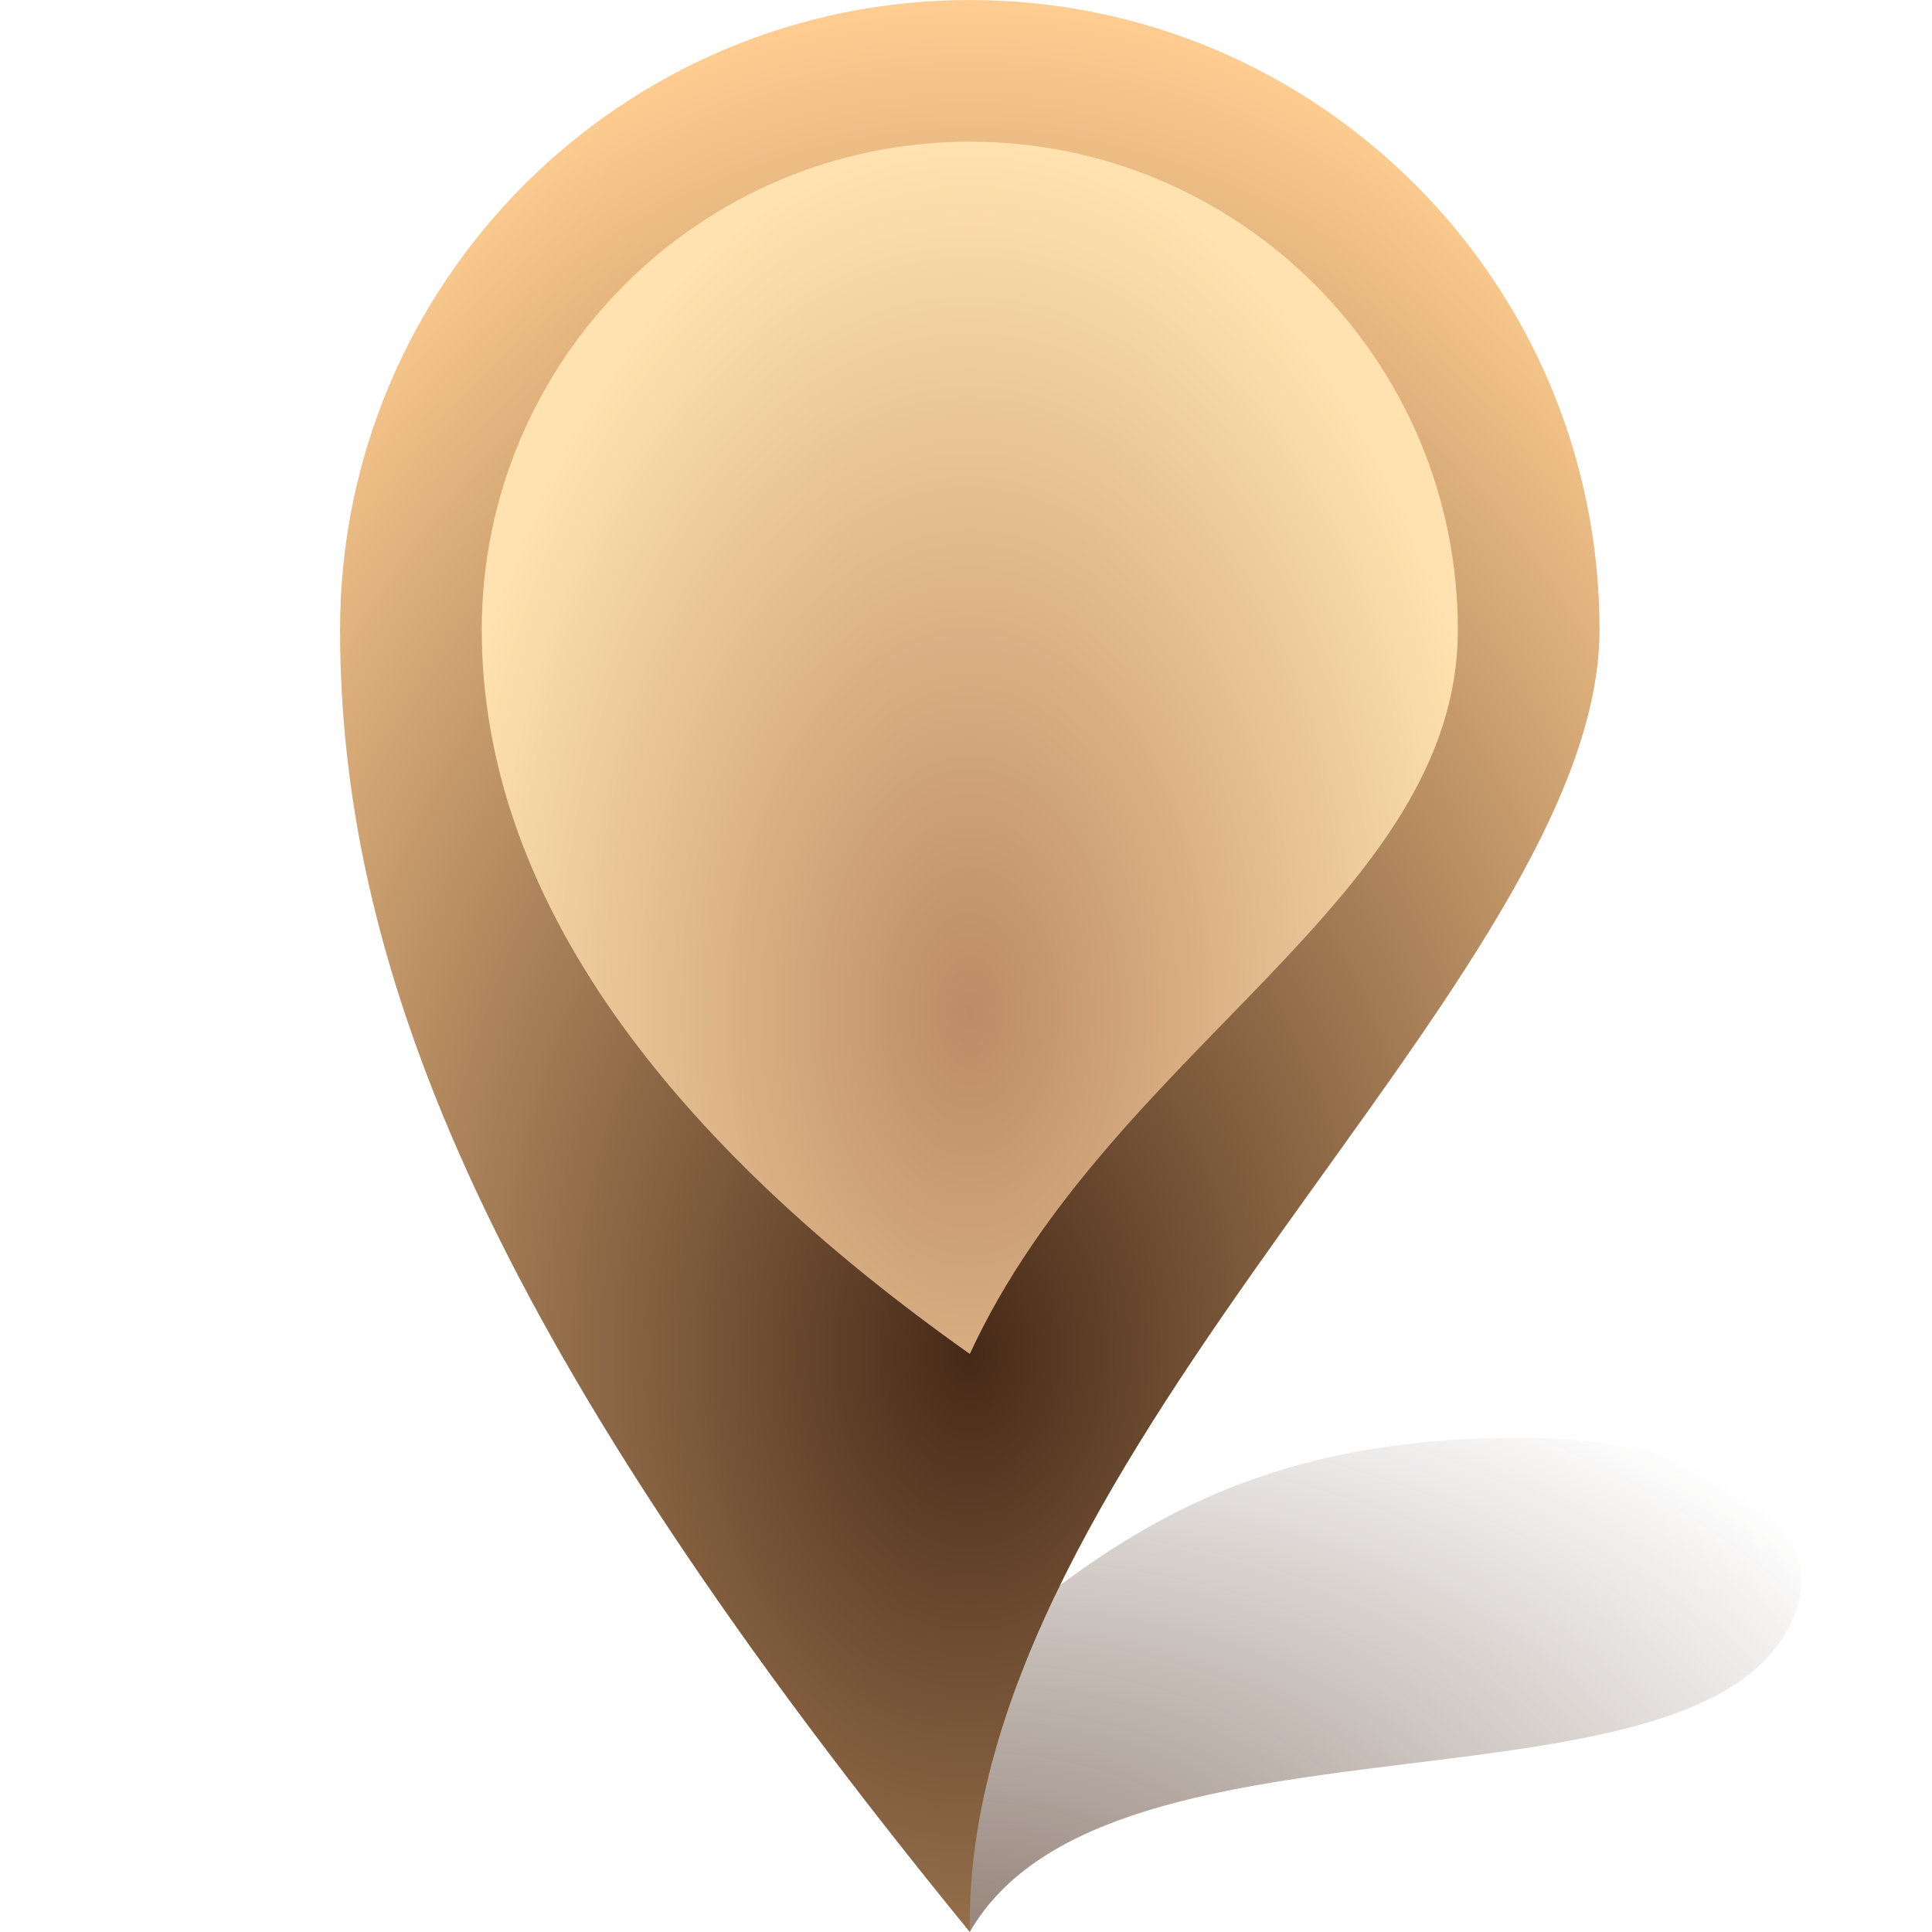
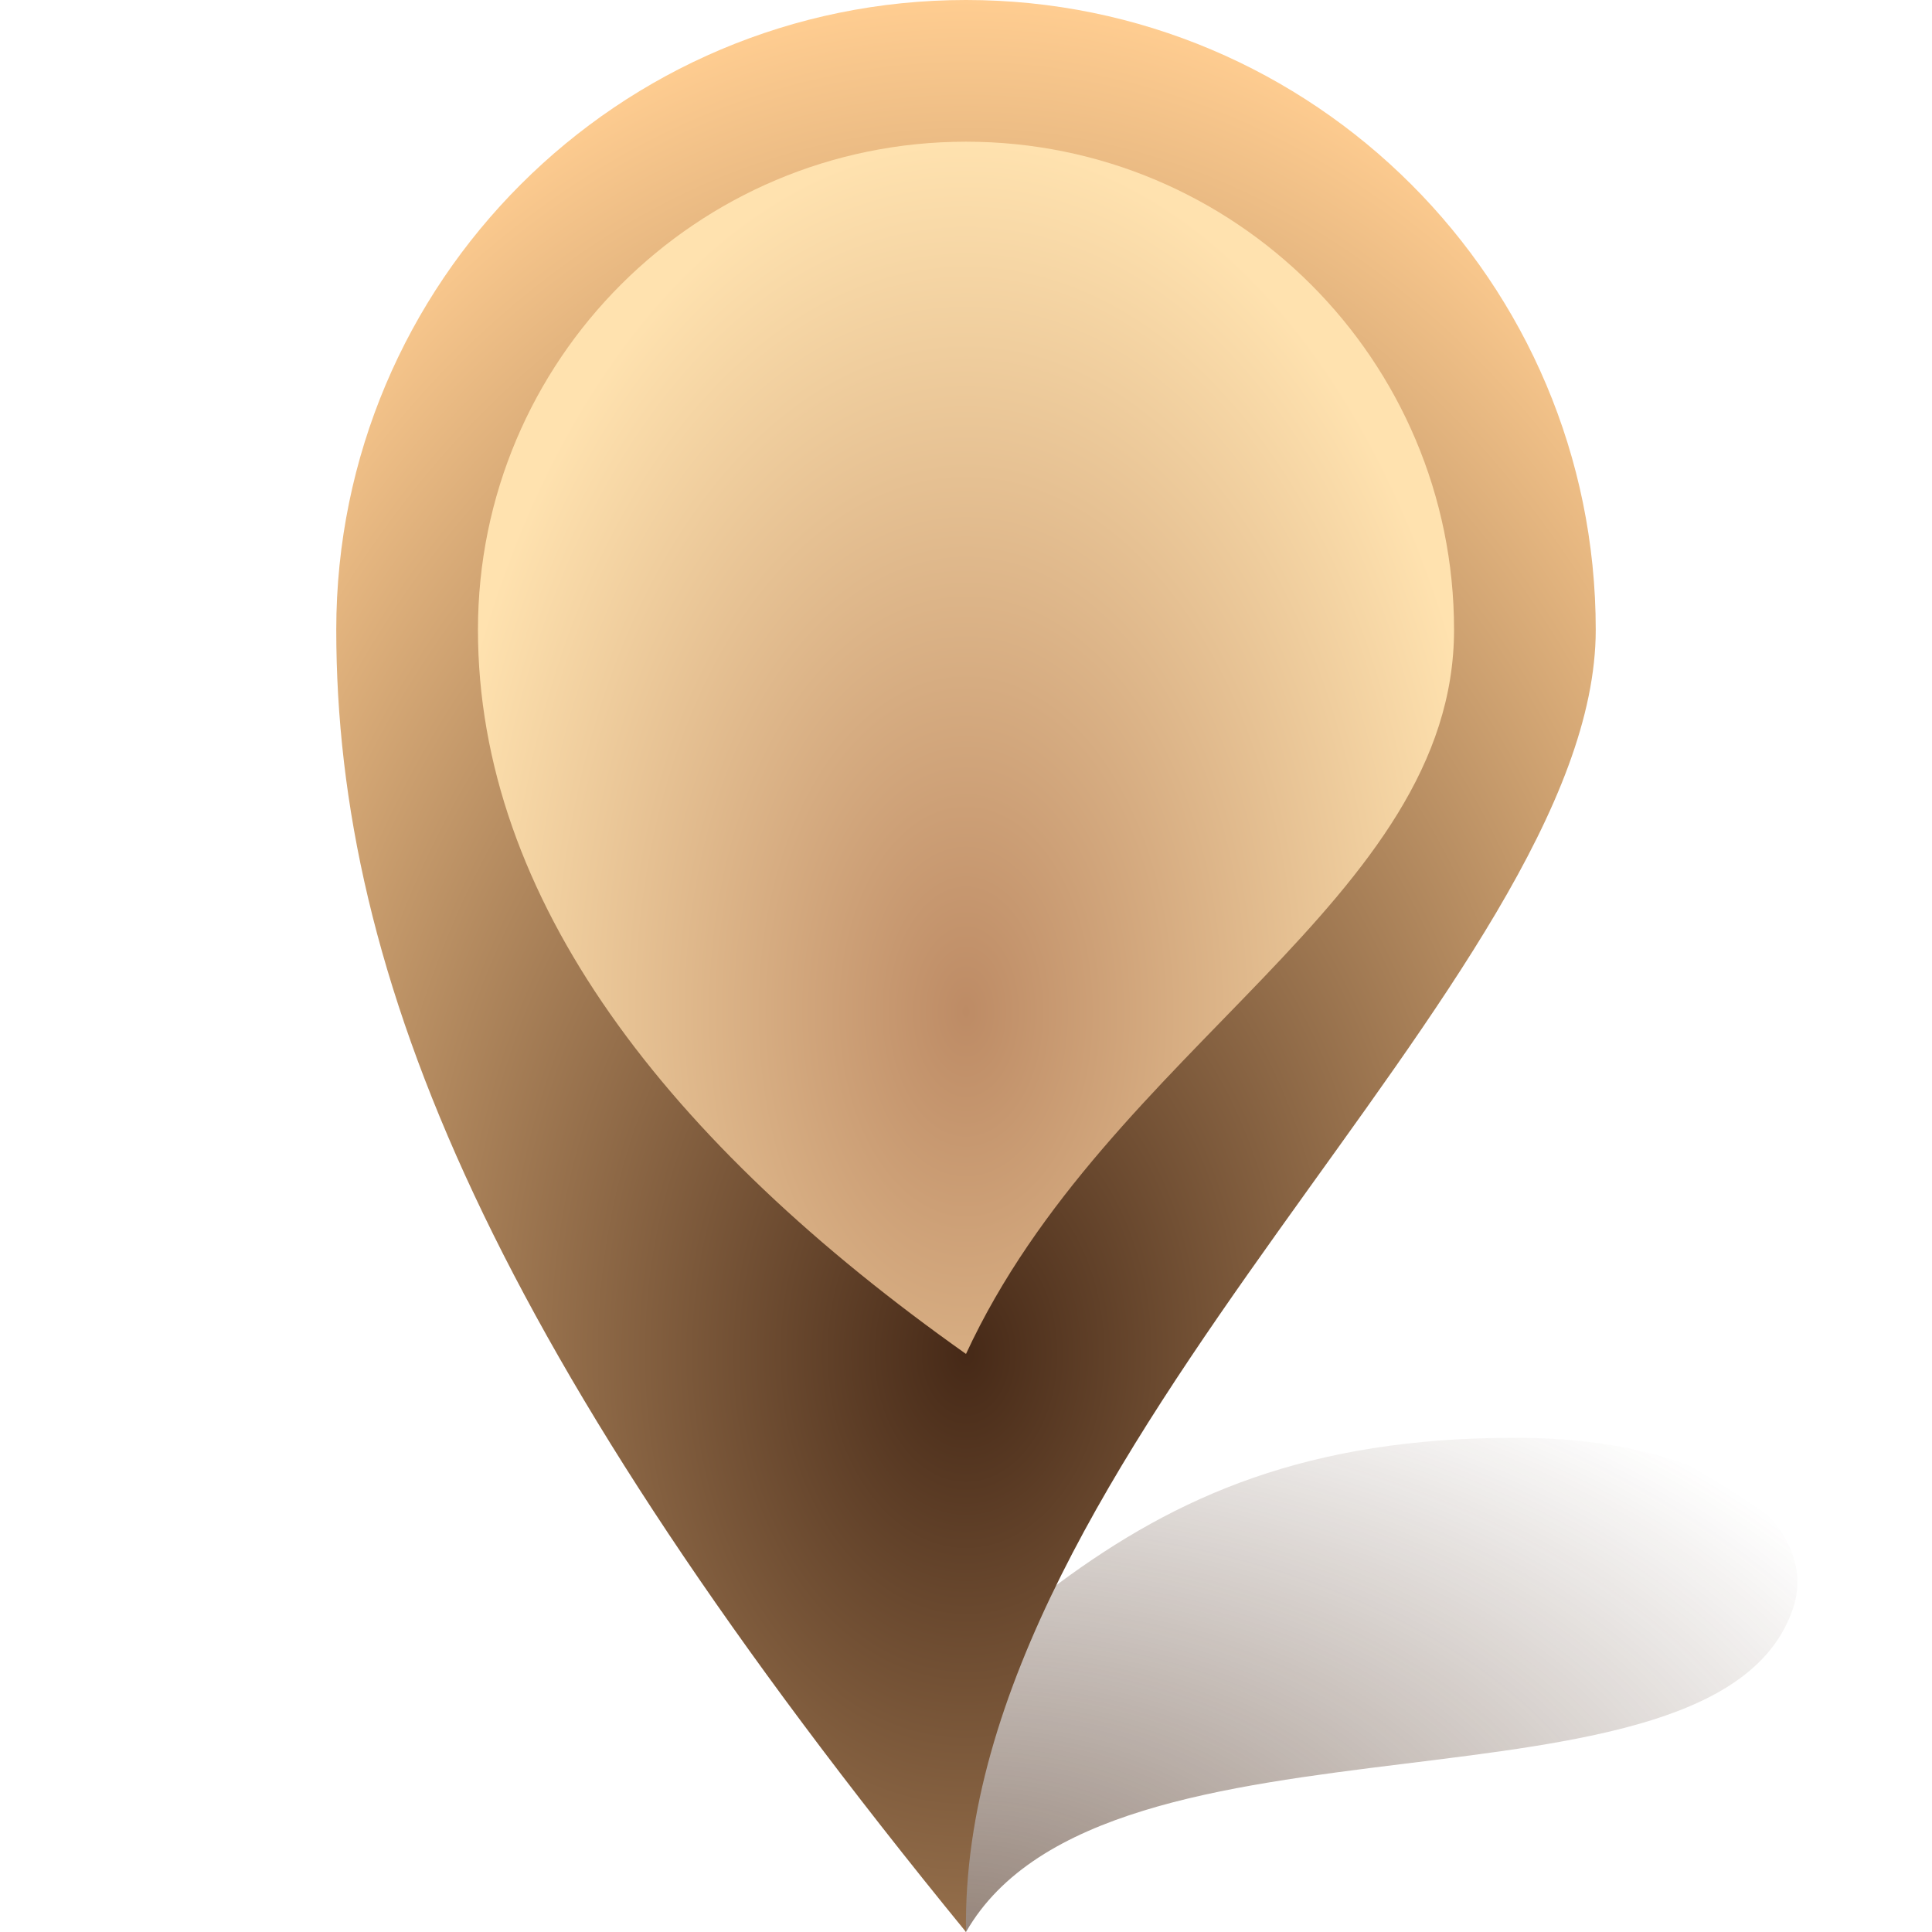
- <svg xmlns="http://www.w3.org/2000/svg" xmlns:xlink="http://www.w3.org/1999/xlink" width="306.795" height="306.795" viewBox="0 0 287.62 287.62" id="svg-icon" version="1.1">
+ <svg xmlns="http://www.w3.org/2000/svg" xmlns:xlink="http://www.w3.org/1999/xlink" width="512" height="512" viewBox="0 0 512 512" id="svg-icon" version="1.1">
  <defs id="defs1">
    <linearGradient id="linearGradient4672">
      <stop style="stop-color:#462917;stop-opacity:0.566" offset="0" id="stop4668" />
      <stop style="stop-color:#462917;stop-opacity:0" offset="1" id="stop4670" />
    </linearGradient>
    <linearGradient id="linearGradient4594">
      <stop id="stop4590" offset="0" style="stop-color:#bd8b65;stop-opacity:1" />
      <stop id="stop4592" offset="1" style="stop-color:#ffe2af;stop-opacity:1" />
    </linearGradient>
    <linearGradient id="linearGradient3741">
      <stop style="stop-color:#462917;stop-opacity:1;" offset="0" id="stop3737" />
      <stop style="stop-color:#ffcd91;stop-opacity:1" offset="1" id="stop3739" />
    </linearGradient>
-     <color-profile xlink:href="file:///usr/share/color/icc/colord/FOGRA39L_coated.icc" id="color-profile2" name="FOGRA39L-Coated" />
-     <radialGradient xlink:href="#linearGradient3741" id="radialGradient4550" gradientUnits="userSpaceOnUse" gradientTransform="matrix(-1.7133371e-7,-2.15,1.533973,-2.2864274e-6,-792.2285,1007.814)" cx="375" cy="577.571" fx="375" fy="577.571" r="93.75" />
-     <radialGradient xlink:href="#linearGradient4594" id="radialGradient4580" cx="374.992" cy="537.882" fx="374.992" fy="537.882" r="72.656" gradientTransform="matrix(1.102734,2.4440329e-8,-3.9405882e-8,1.782258,-319.7667,-808.058)" gradientUnits="userSpaceOnUse" />
-     <radialGradient xlink:href="#linearGradient4672" id="radialGradient4676" cx="375" cy="711.772" fx="375" fy="711.772" r="64.827" gradientTransform="matrix(2.437111,0,0,1.473123,-820.1668,-760.9075)" gradientUnits="userSpaceOnUse" />
+     <radialGradient xlink:href="#linearGradient3741" id="radialGradient4550" gradientUnits="userSpaceOnUse" gradientTransform="matrix(-3.0499575e-7,-3.827273,2.730667,-4.0701309e-6,-1359.642,1794.037)" cx="375" cy="577.571" fx="375" fy="577.571" r="93.75" />
+     <radialGradient xlink:href="#linearGradient4594" id="radialGradient4580" cx="374.992" cy="537.882" fx="374.992" fy="537.882" r="72.656" gradientTransform="matrix(1.963007,4.3506887e-8,-7.0147471e-8,3.172646,-518.6004,-1438.446)" gradientUnits="userSpaceOnUse" />
+     <radialGradient xlink:href="#linearGradient4672" id="radialGradient4676" cx="375" cy="711.772" fx="375" fy="711.772" r="64.827" gradientTransform="matrix(4.338368,0,0,2.622346,-1409.376,-1354.512)" gradientUnits="userSpaceOnUse" />
  </defs>
-   <g id="defs1" transform="translate(50.625)">
-     <g id="g46">
-       <path id="path4604" d="m 216.871,239.437 c -11.284,33.693 -102.358,11.985 -123.121,48.183 -12.292,-21.951 -4.174,-38.572 13.64,-51.779 17.813,-13.207 37.261,-21.796 68.114,-21.796 30.853,0 45.354,13.489 41.368,25.392 z" style="fill:url(#radialGradient4676);fill-opacity:1;fill-rule:nonzero;stroke:none;stroke-width:0.33;stroke-linecap:round;stroke-linejoin:round;stroke-miterlimit:4;stroke-dasharray:none;stroke-dashoffset:0;stroke-opacity:1" />
-       <path style="fill:url(#radialGradient4550);fill-opacity:1;fill-rule:nonzero;stroke:none;stroke-width:0.847;stroke-linecap:round;stroke-linejoin:round;stroke-miterlimit:4;stroke-dasharray:none;stroke-dashoffset:0;stroke-opacity:1" d="m 187.5,93.75 c 0,51.777 -94.853,122.461 -93.75,193.87 C 23.438,201.562 0,145.527 0,93.75 0,41.973 41.973,0 93.75,0 145.527,0 187.5,41.973 187.5,93.75 Z" id="path3716" />
-       <path style="fill:url(#radialGradient4580);fill-opacity:1;fill-rule:nonzero;stroke:#000000;stroke-width:0.875;stroke-linecap:round;stroke-linejoin:round;stroke-miterlimit:4;stroke-dasharray:none;stroke-dashoffset:0;stroke-opacity:0" d="m 166.406,93.75 c 0,40.127 -51.496,62.11 -72.656,107.813 C 49.327,170.137 21.094,133.877 21.094,93.75 c 0,-40.127 32.529,-72.656 72.656,-72.656 40.127,0 72.656,32.529 72.656,72.656 z" id="path4552" />
-     </g>
+   <g id="g1" transform="translate(38.4881)">
+     <path id="path4604" d="m 436.683,426.229 c -20.087,59.978 -182.21,21.335 -219.171,85.771 -21.88,-39.075 -7.429,-68.664 24.28,-92.173 31.71,-23.51 66.329,-38.799 121.251,-38.799 54.923,0 80.736,24.012 73.64,45.201 z" style="fill:url(#radialGradient4676);fill-opacity:1;fill-rule:nonzero;stroke:none;stroke-width:0.33;stroke-linecap:round;stroke-linejoin:round;stroke-miterlimit:4;stroke-dasharray:none;stroke-dashoffset:0;stroke-opacity:1" />
+     <path style="fill:url(#radialGradient4550);fill-opacity:1;fill-rule:nonzero;stroke:none;stroke-width:0.847;stroke-linecap:round;stroke-linejoin:round;stroke-miterlimit:4;stroke-dasharray:none;stroke-dashoffset:0;stroke-opacity:1" d="m 384.399,166.887 c 0,92.169 -168.851,217.996 -166.887,345.113 C 92.347,358.807 50.625,259.056 50.625,166.887 50.625,74.718 125.343,0 217.512,0 309.681,0 384.399,74.718 384.399,166.887 Z" id="path3716" />
+     <path style="fill:url(#radialGradient4580);fill-opacity:1;fill-rule:nonzero;stroke:#000000;stroke-width:0.875;stroke-linecap:round;stroke-linejoin:round;stroke-miterlimit:4;stroke-dasharray:none;stroke-dashoffset:0;stroke-opacity:0" d="m 346.849,166.887 c 0,71.431 -91.67,110.563 -129.337,191.92 C 138.434,302.865 88.175,238.318 88.175,166.887 c 0,-71.431 57.906,-129.337 129.337,-129.337 71.431,0 129.337,57.906 129.337,129.337 z" id="path4552" />
  </g>
</svg>
